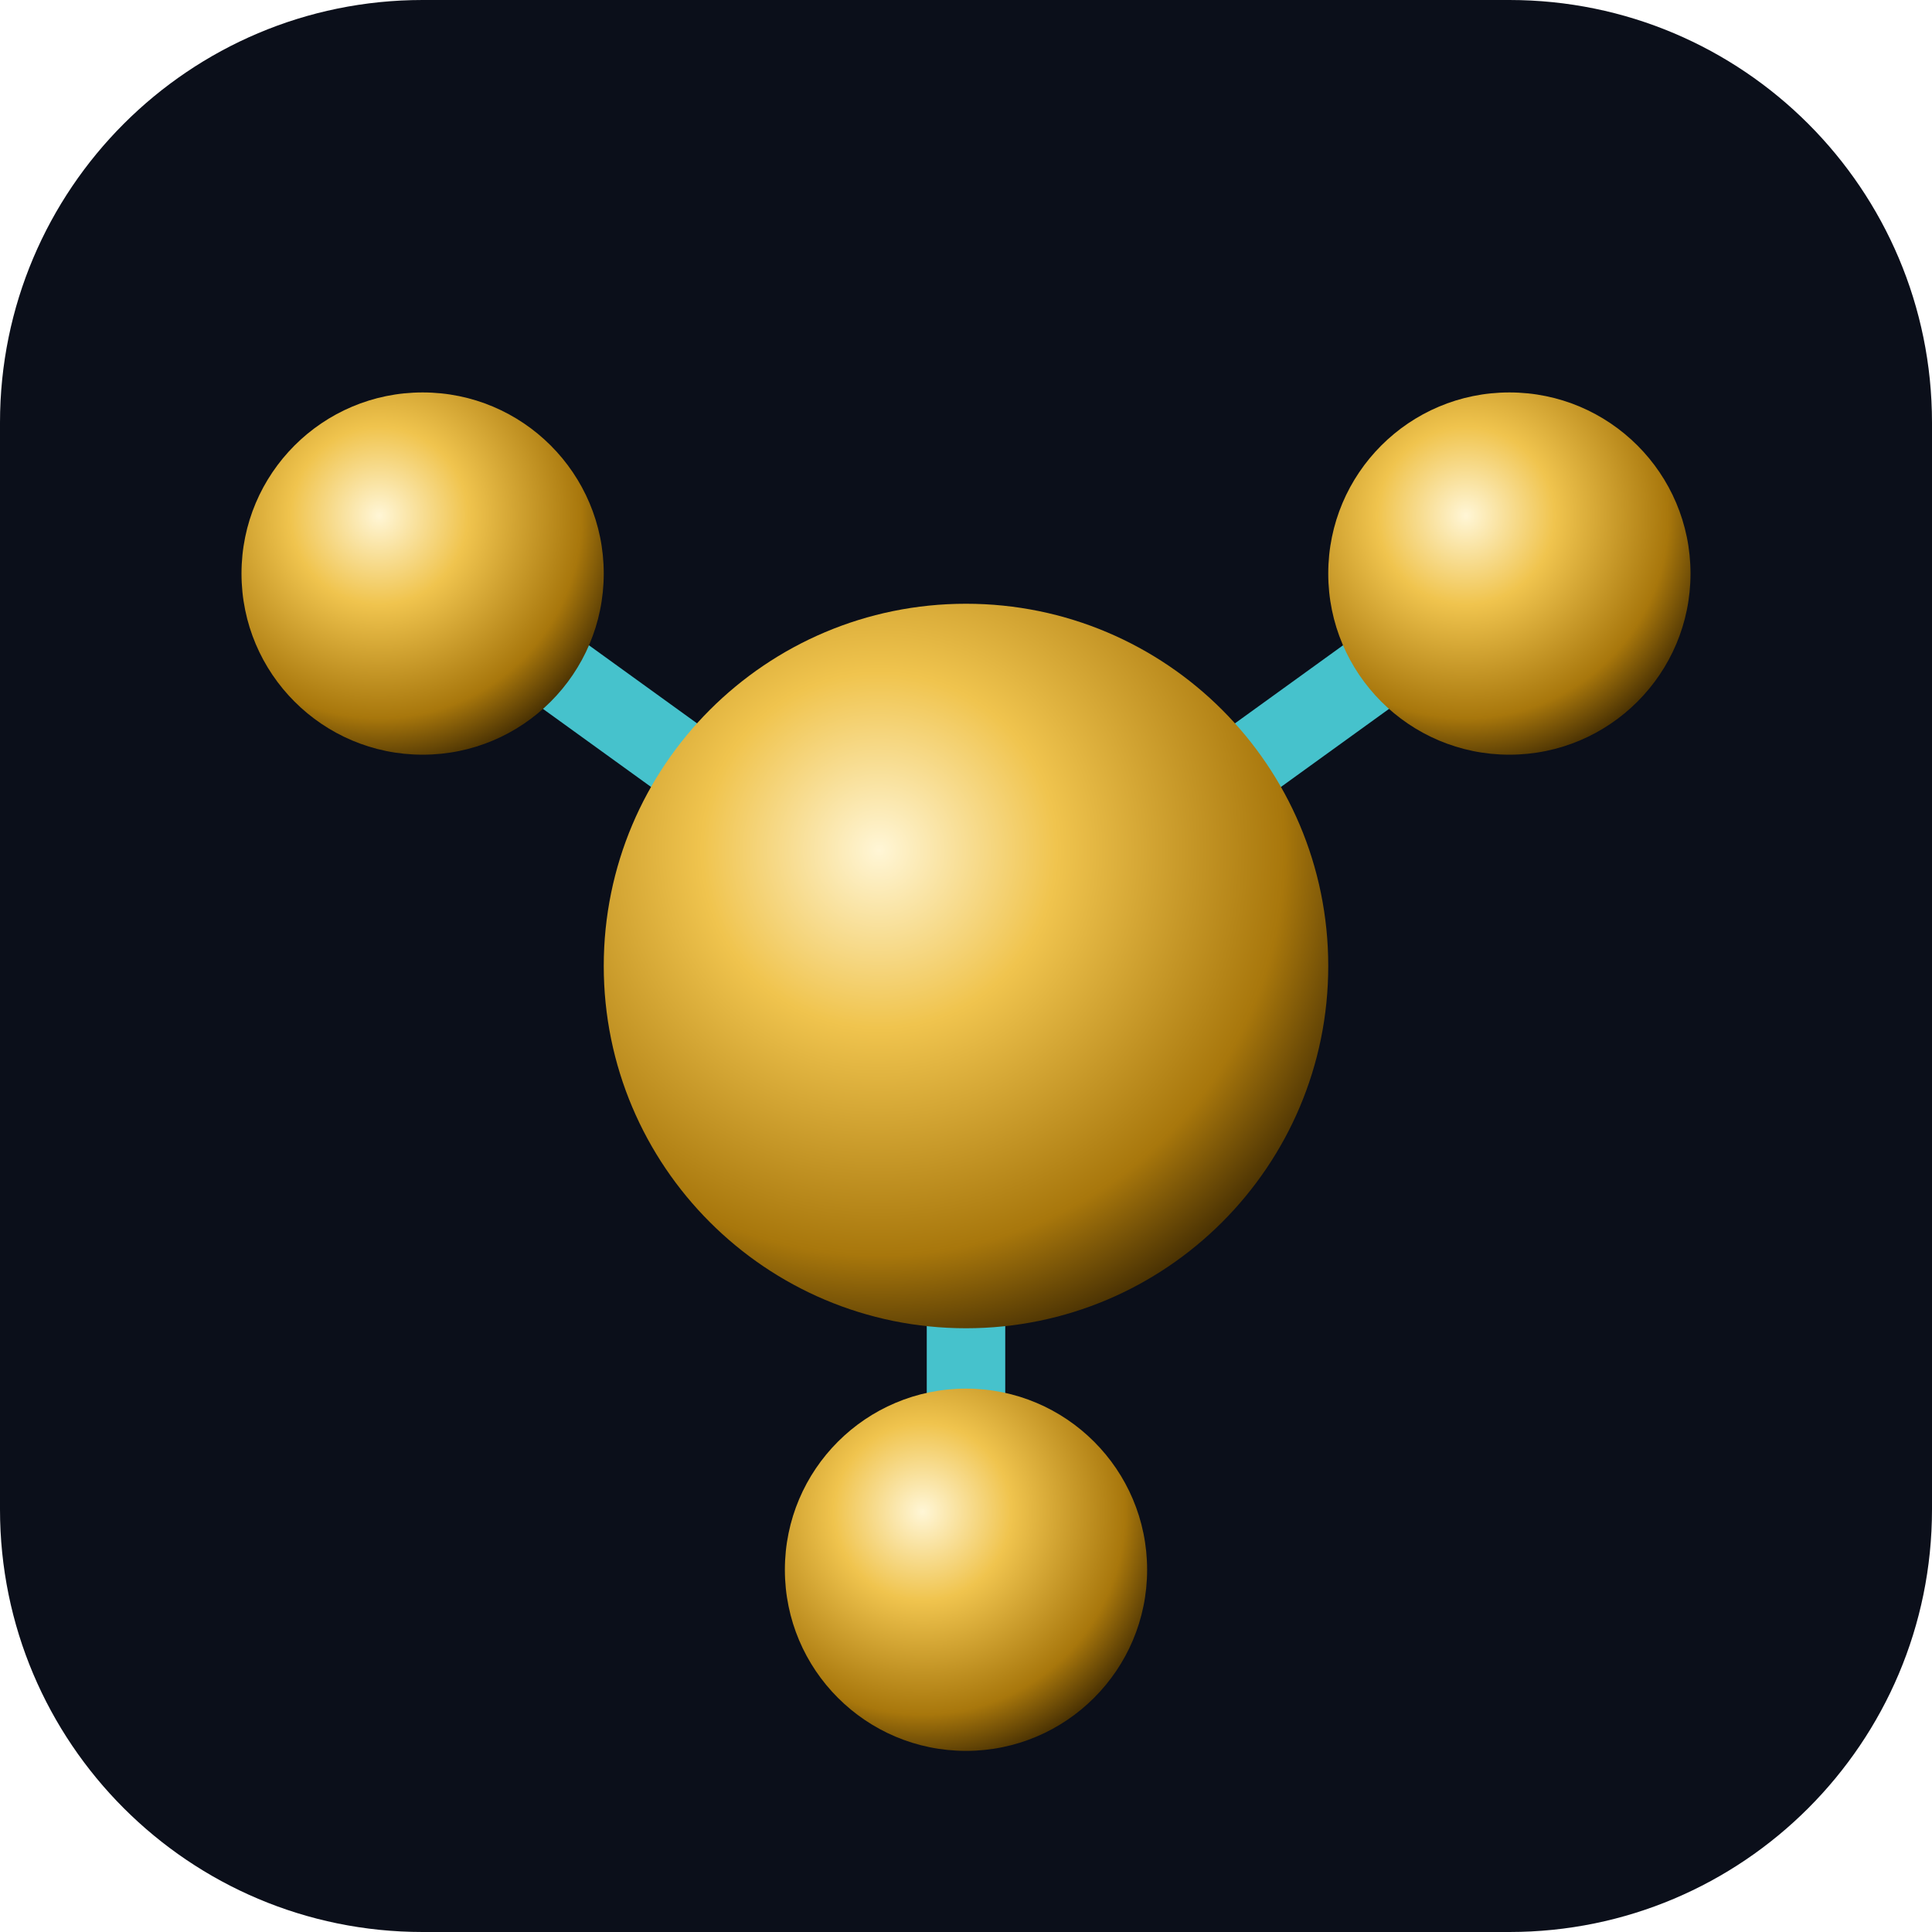
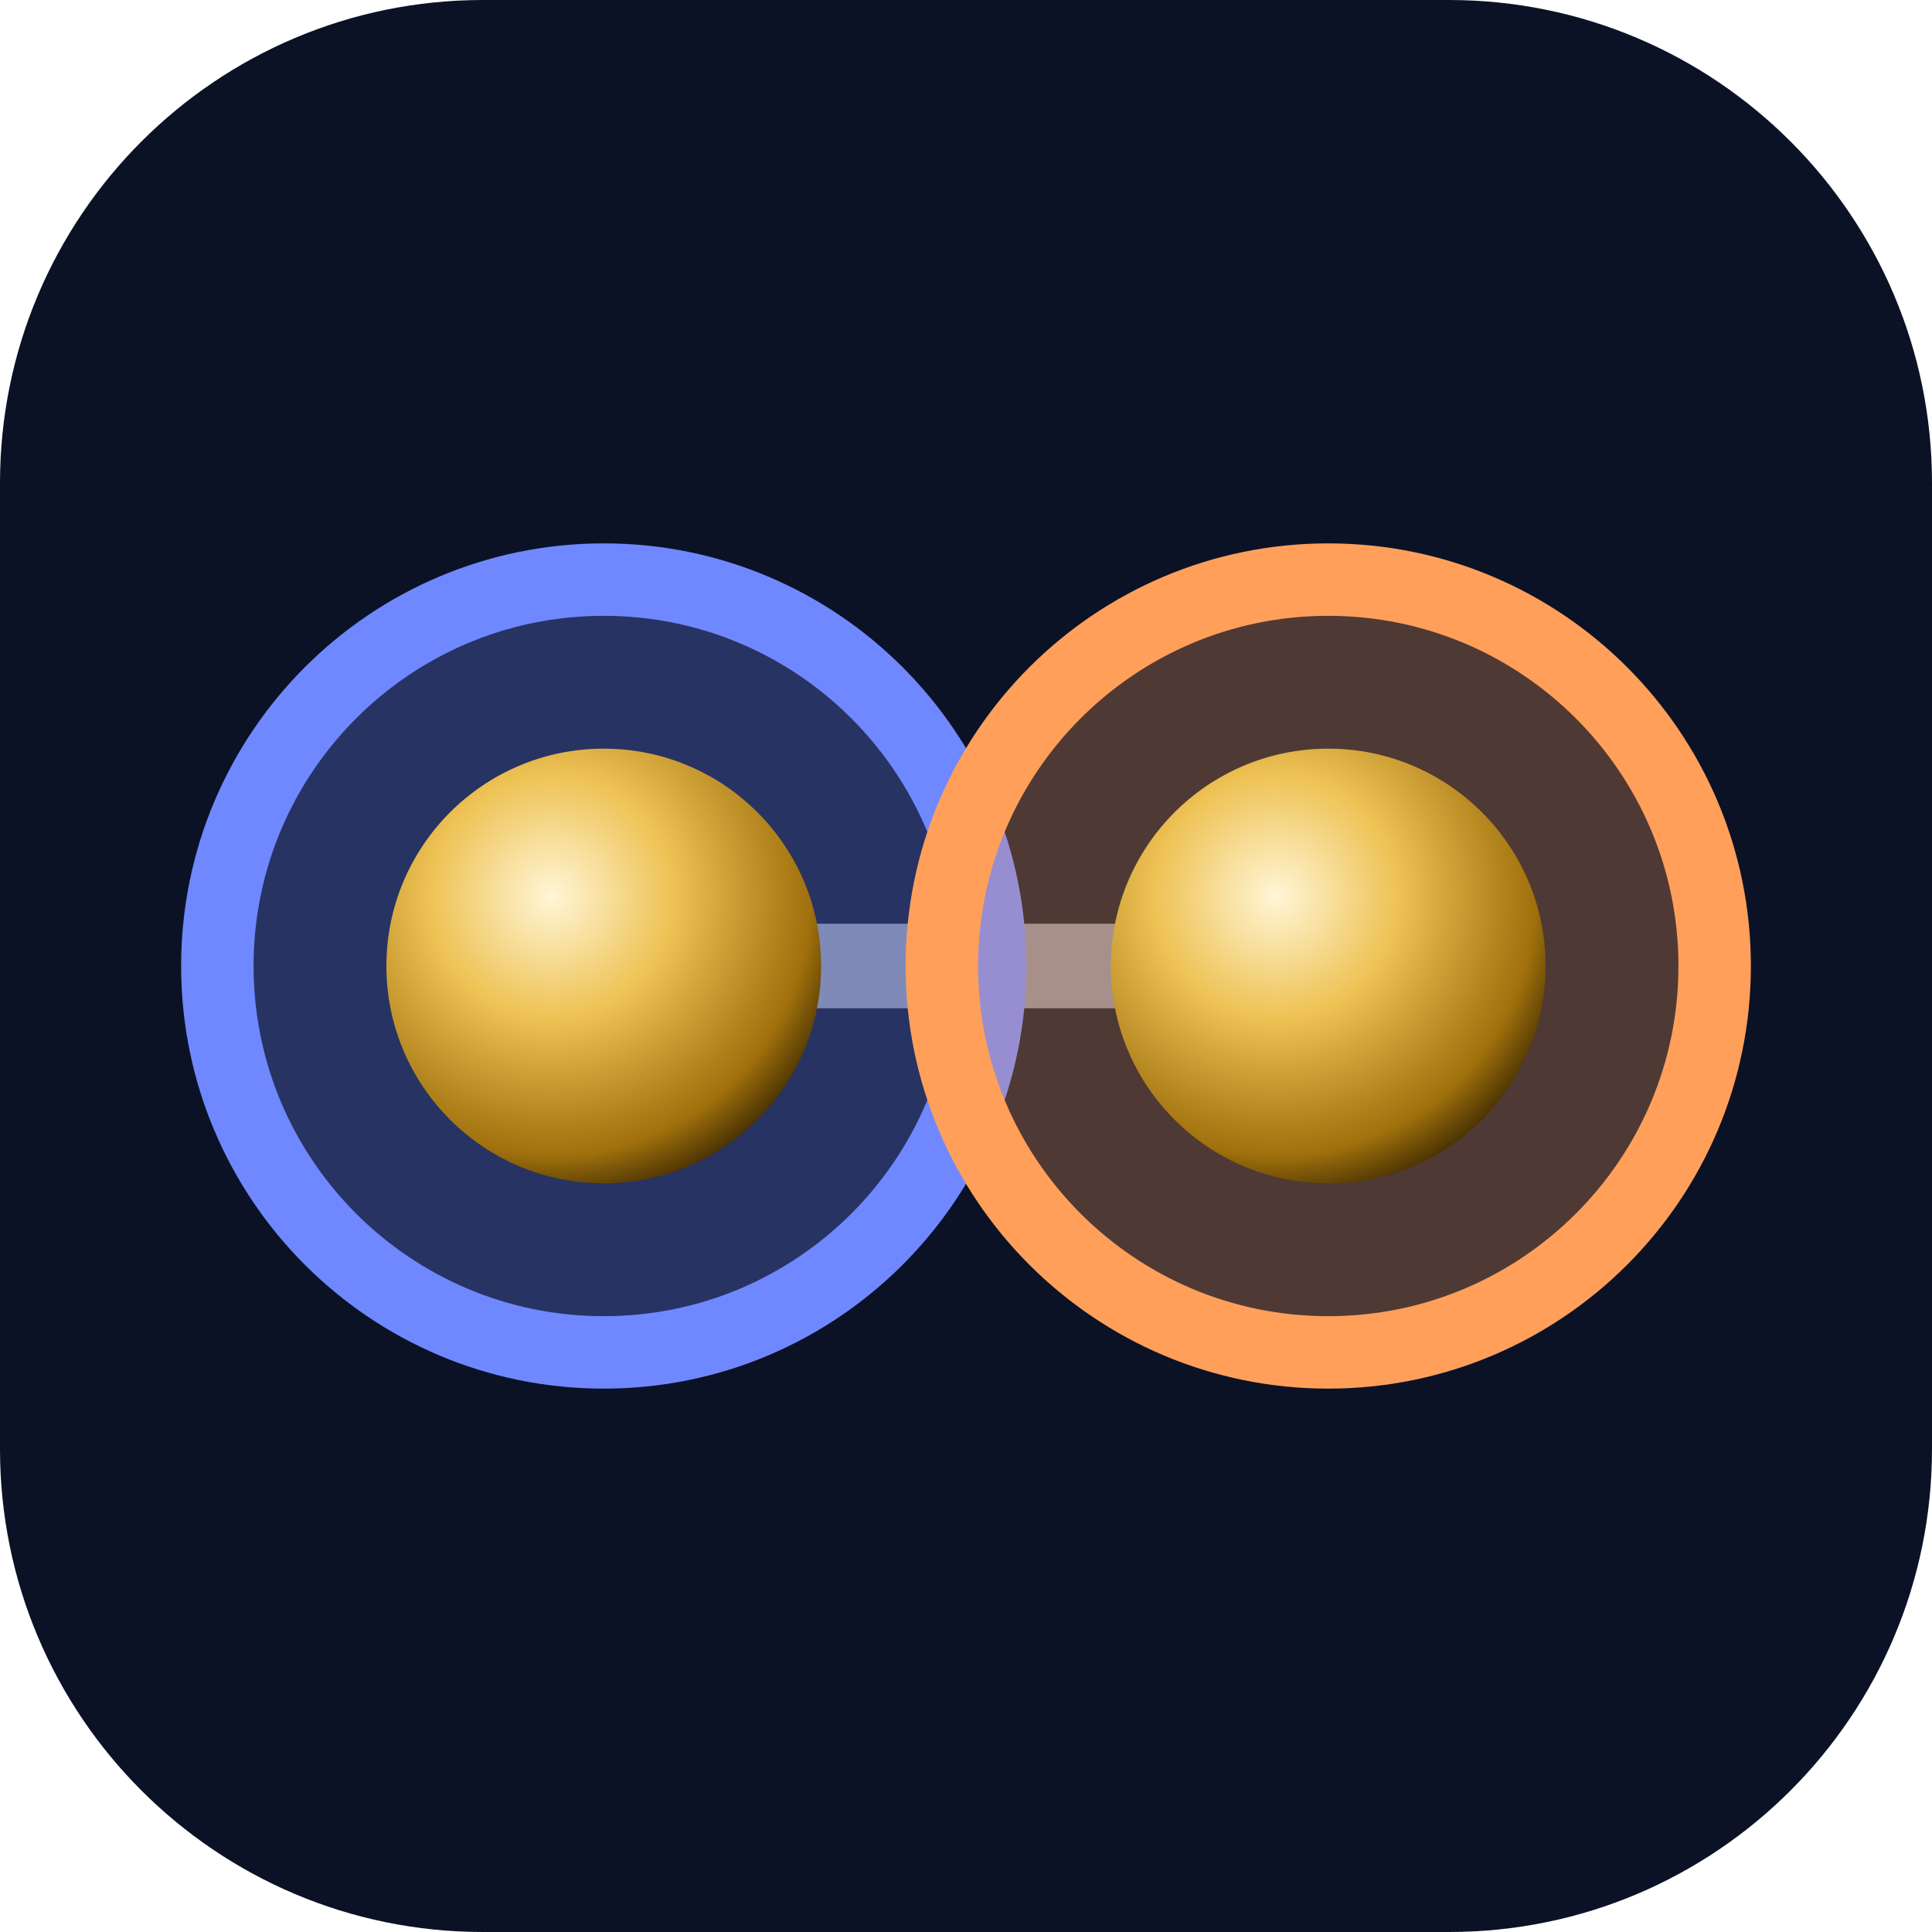
<svg xmlns="http://www.w3.org/2000/svg" viewBox="0 0 32 32">
  <defs>
    <radialGradient id="g" cx="38%" cy="34%" r="70%">
      <stop offset="0" stop-color="#fff6d6" />
-       <stop offset=".35" stop-color="#f0c44e" />
-       <stop offset=".8" stop-color="#a8770c" />
+       <stop offset=".4" stop-color="#eec254" />
+       <stop offset=".85" stop-color="#9f700c" />
      <stop offset="1" stop-color="#4a3203" />
    </radialGradient>
  </defs>
-   <rect width="32" height="32" rx="7" fill="#0b0f1a" />
-   <g stroke="#46c2cc" stroke-width="1.3">
-     <path d="M16 16 L7 9.5" />
-     <path d="M16 16 L25 9.5" />
-     <path d="M16 16 L16 26" />
-   </g>
-   <circle cx="7" cy="9.5" r="3" fill="url(#g)" />
-   <circle cx="25" cy="9.5" r="3" fill="url(#g)" />
-   <circle cx="16" cy="26" r="3" fill="url(#g)" />
-   <circle cx="16" cy="16" r="6" fill="url(#g)" />
+   <rect width="32" height="32" rx="8" fill="#0b1226" />
+   <path d="M11 16h10" stroke="#e8ecff" stroke-opacity=".55" stroke-width="1.4" />
+   <circle cx="10" cy="16" r="6.4" fill="#6f88ff" fill-opacity=".28" stroke="#6f88ff" stroke-width="1.2" />
+   <circle cx="22" cy="16" r="6.4" fill="#ff9f5a" fill-opacity=".28" stroke="#ff9f5a" stroke-width="1.2" />
+   <circle cx="10" cy="16" r="3.6" fill="url(#g)" />
+   <circle cx="22" cy="16" r="3.6" fill="url(#g)" />
</svg>
